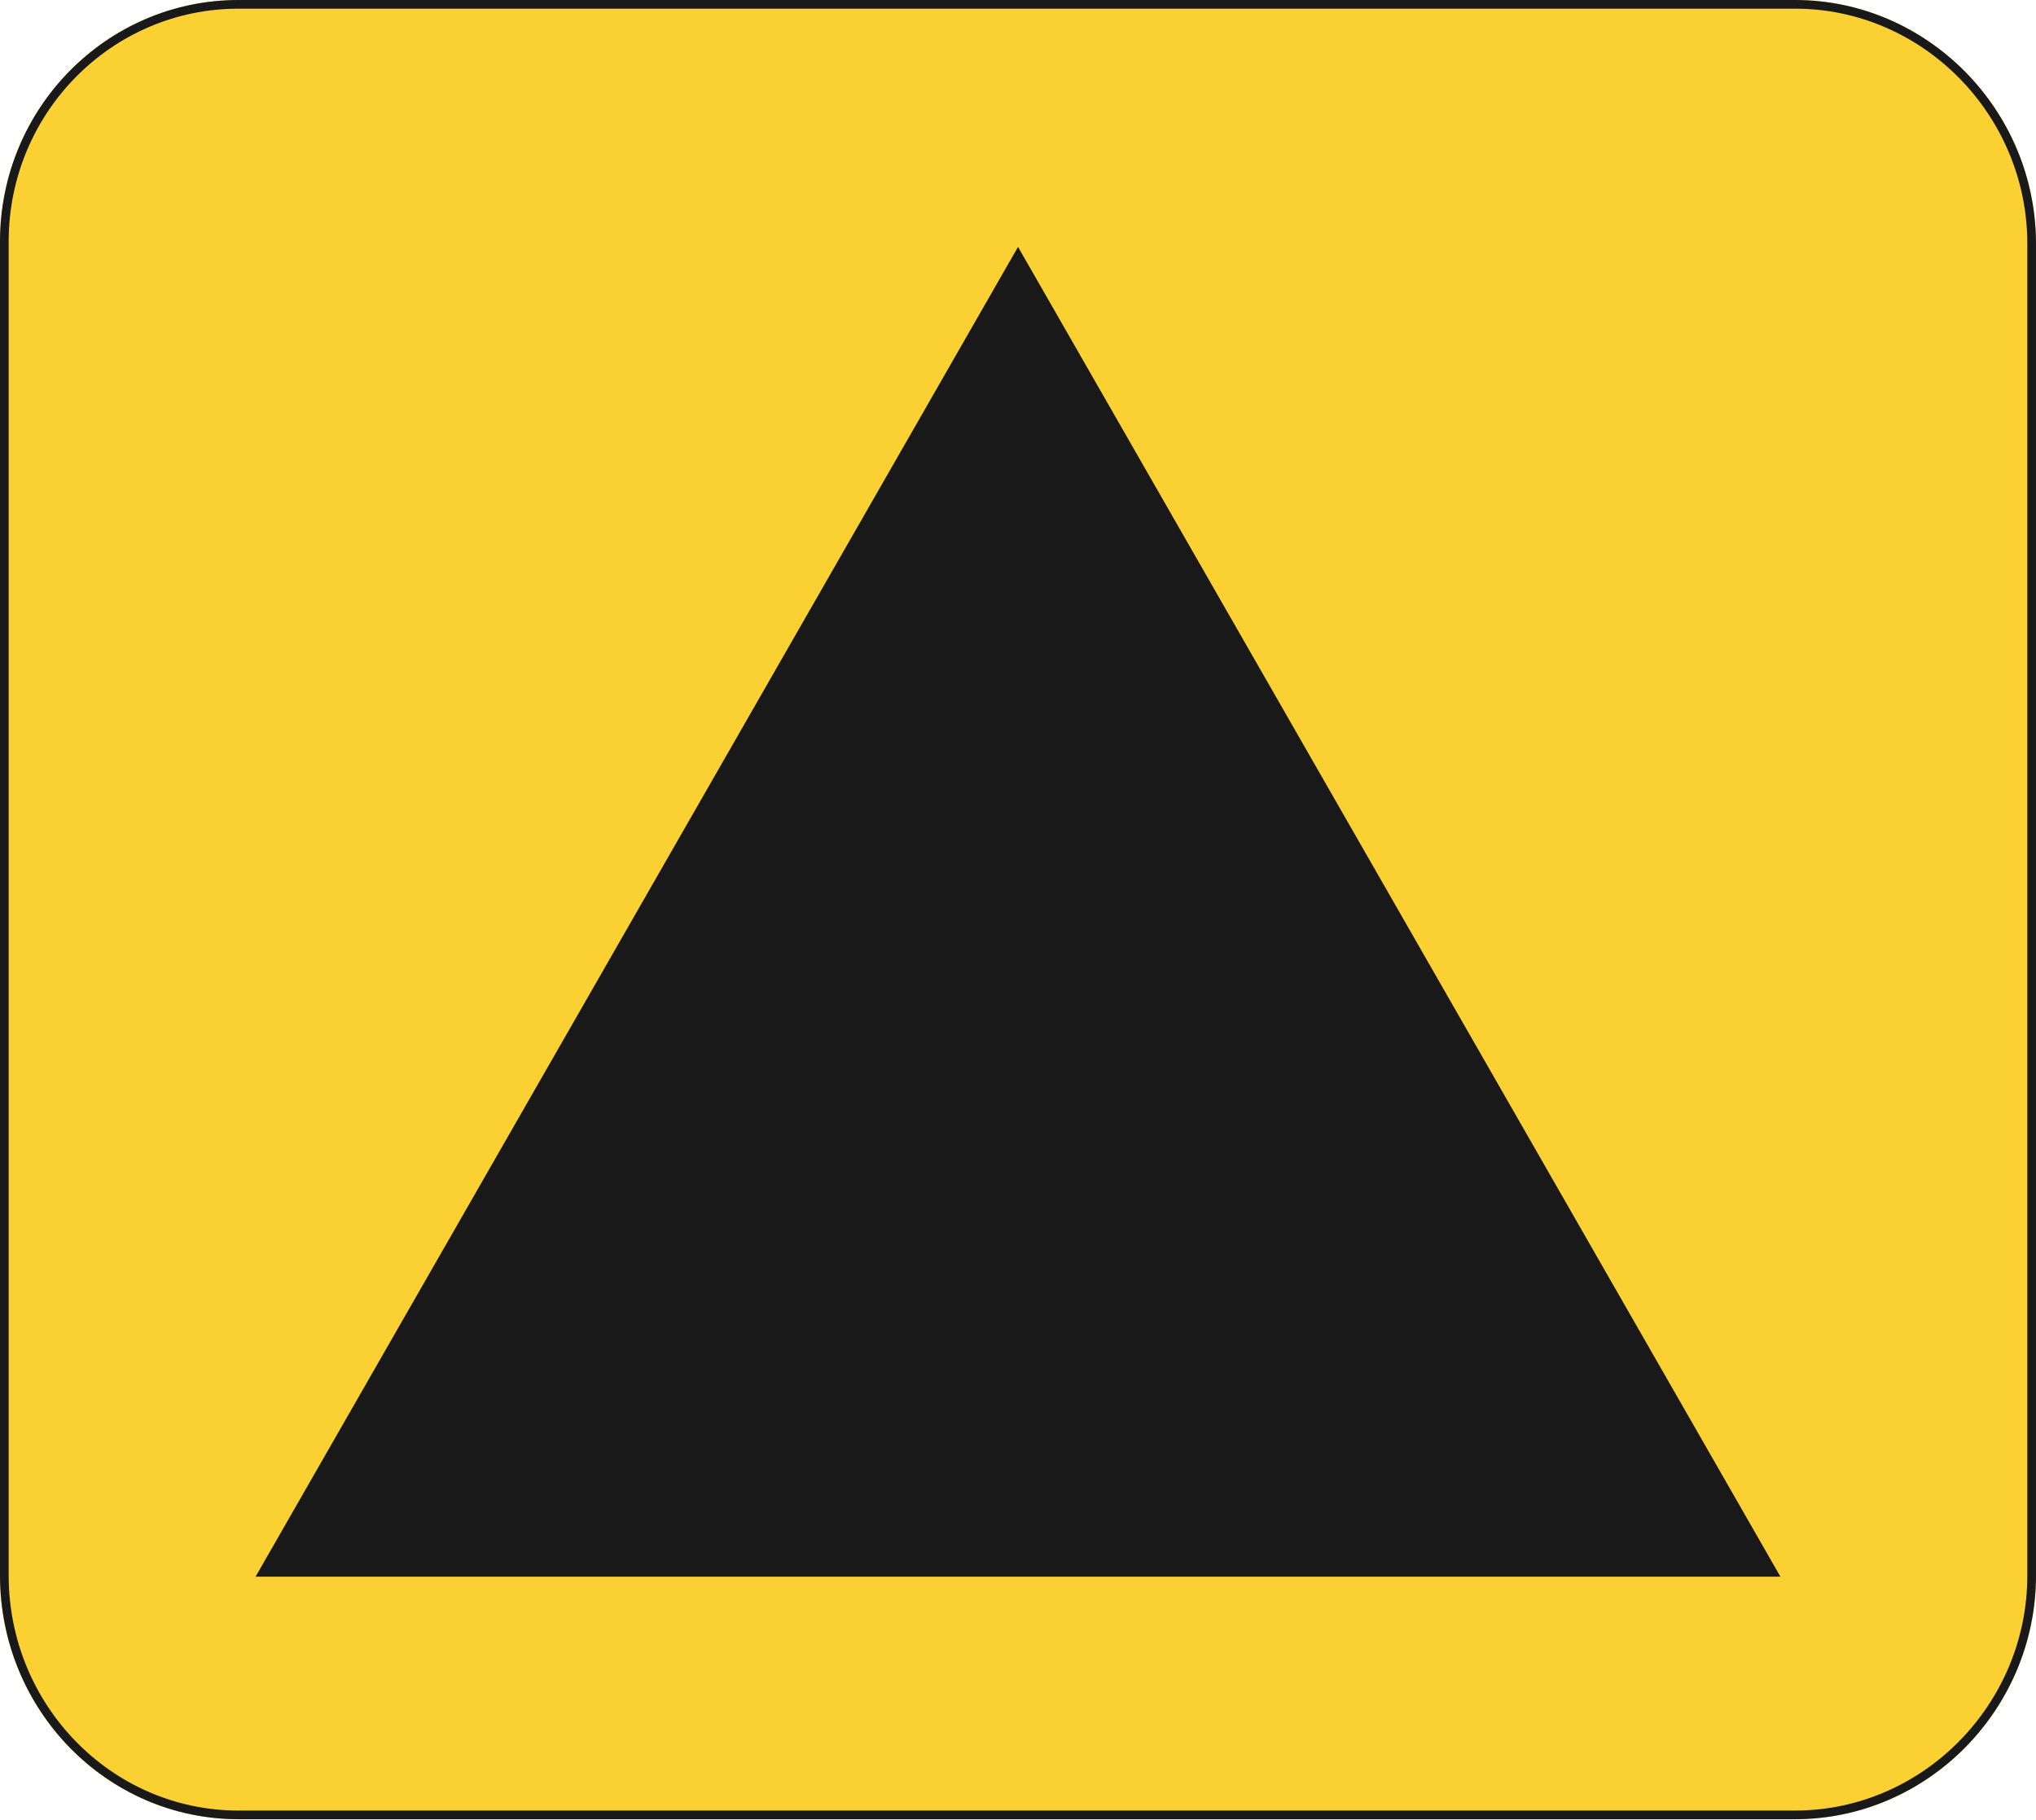
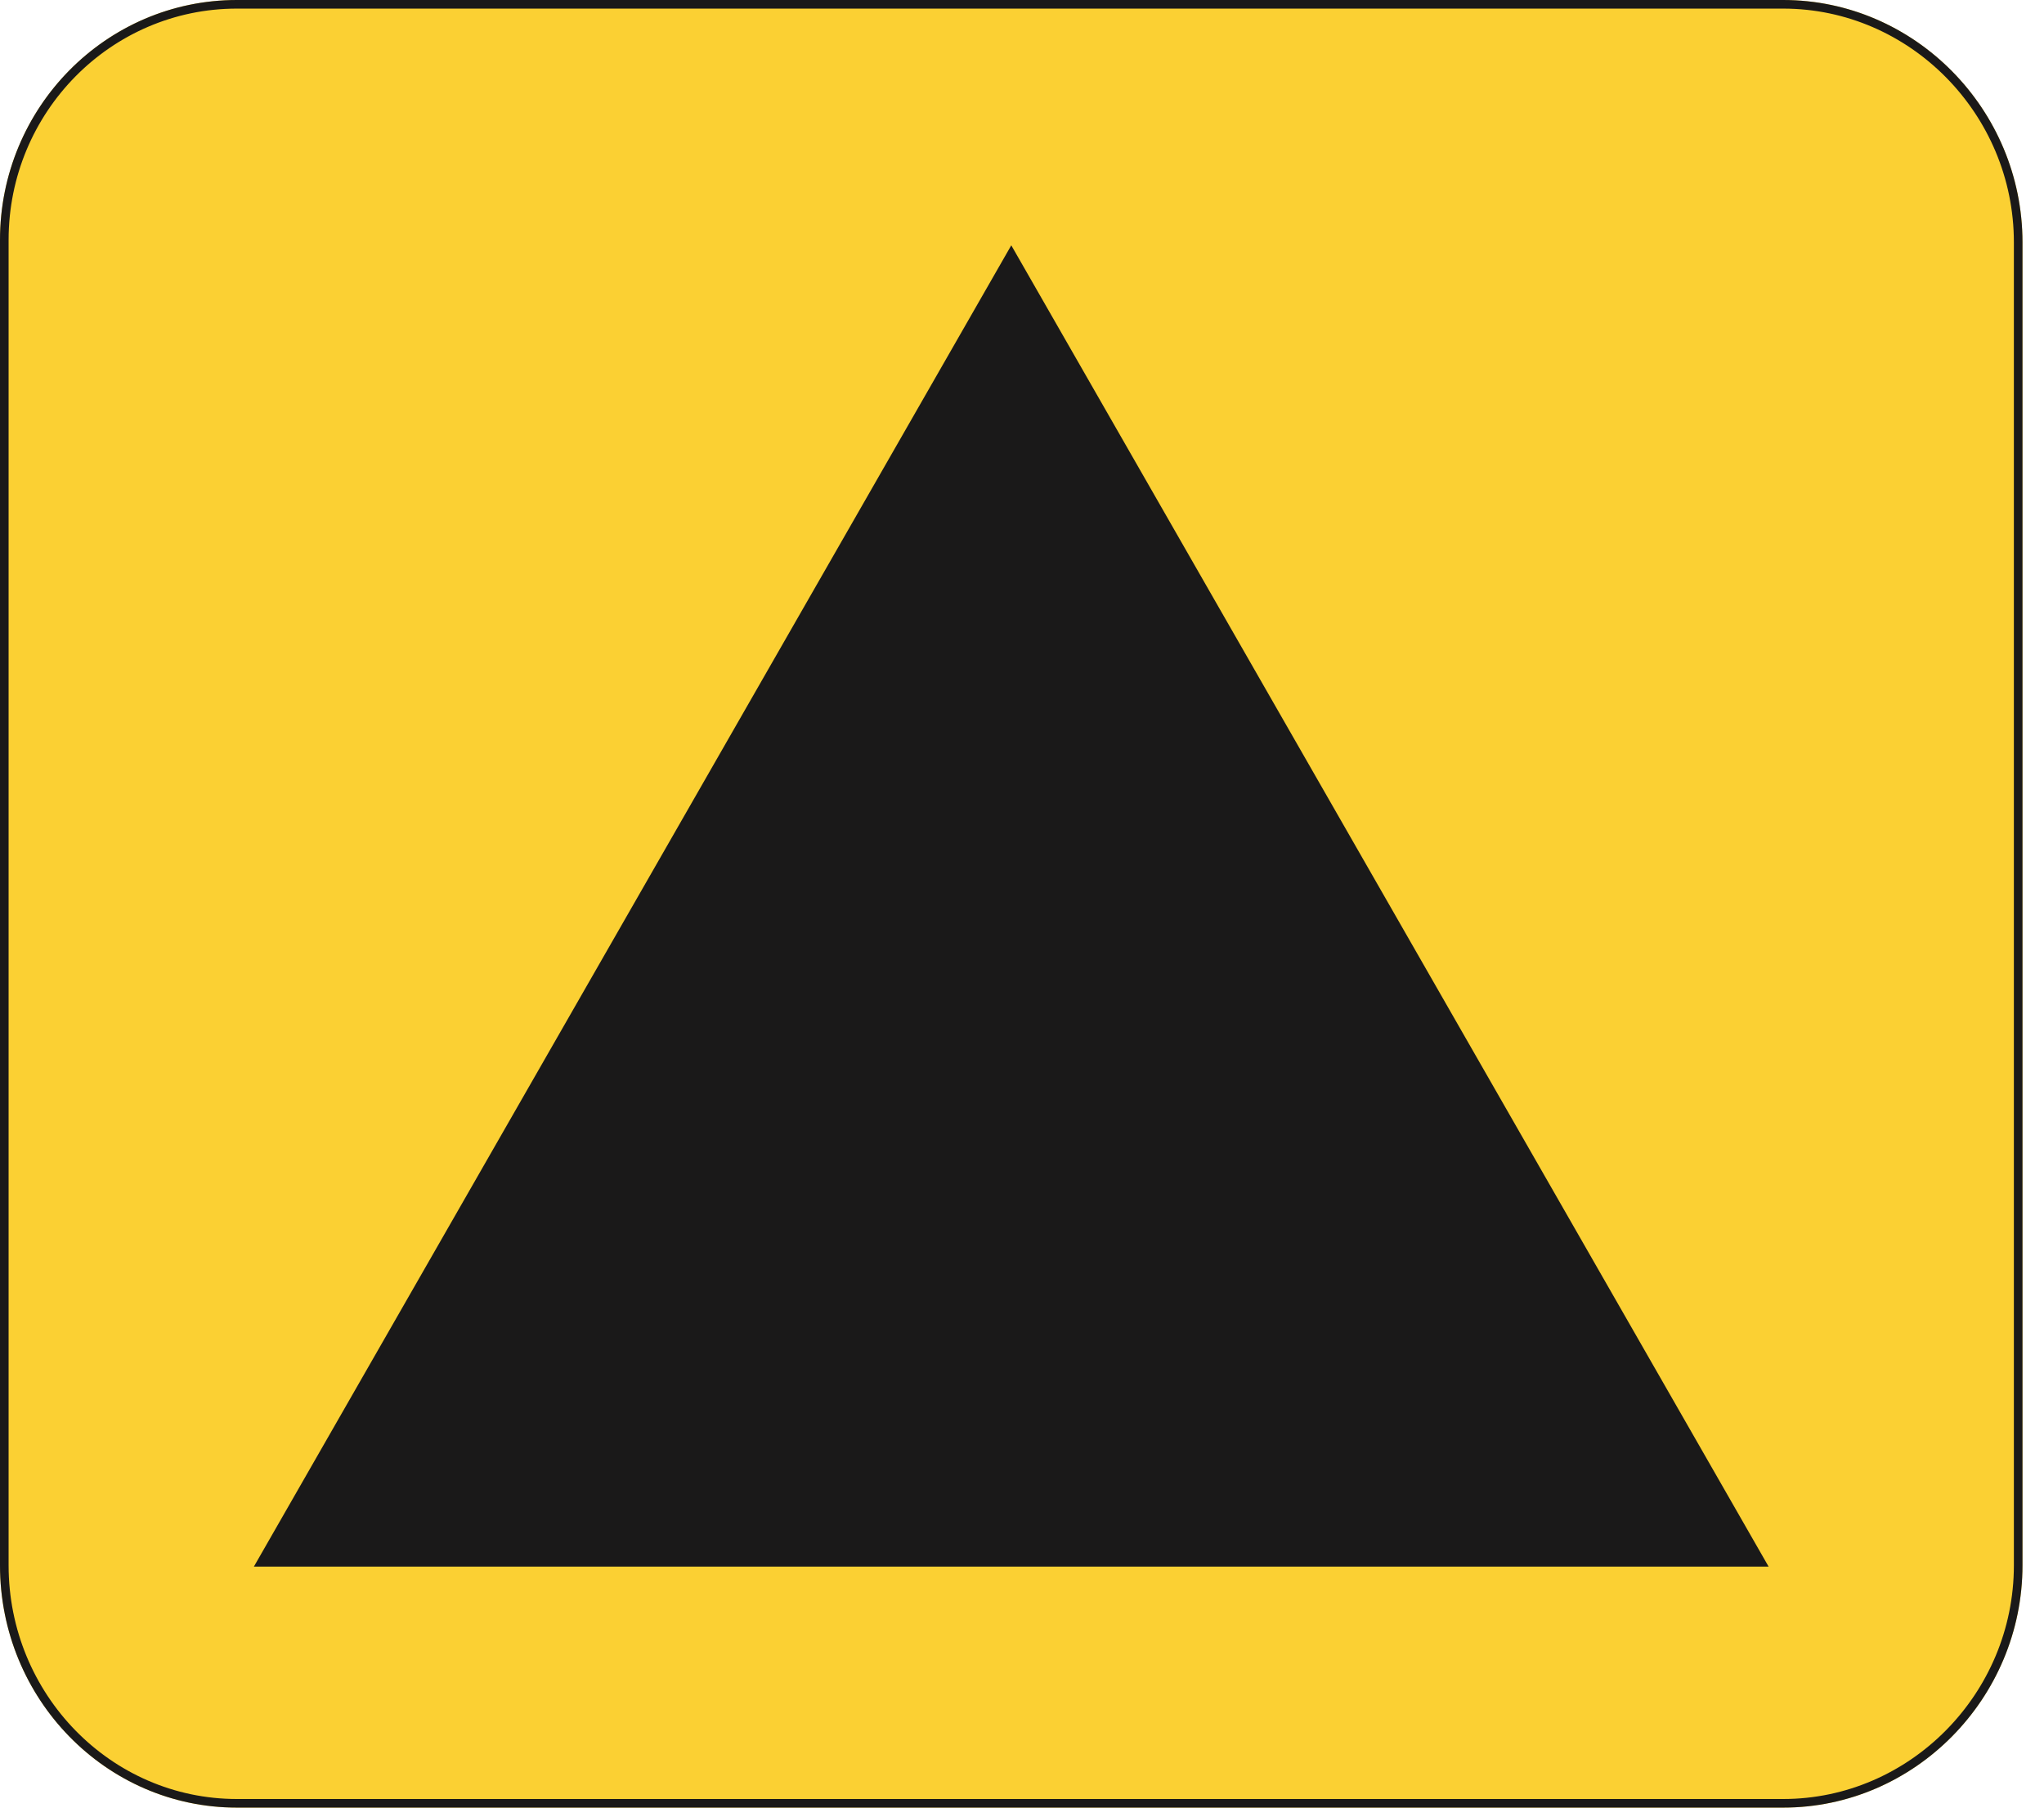
- <svg xmlns="http://www.w3.org/2000/svg" width="470px" height="420px" viewBox="0 0 470 420" version="1.1">
+ <svg xmlns="http://www.w3.org/2000/svg" width="475px" height="420px" viewBox="0 0 475 420" version="1.1">
  <g id="direction-sign-other-emergency-diversion-triangle" stroke="none" stroke-width="1" fill="none" fill-rule="evenodd">
    <g id="Group">
      <path d="M414.38,0 C444.915,0 470,25.395 470,56.306 L470,363.709 C470,394.621 444.915,420 414.38,420 L55.059,420 C24.525,420 0,394.621 0,363.709 L0,56.337 L0,55.754 C0,24.981 24.66,0 55.059,0 L414.38,0 Z" id="Fill-18" fill="#FBD033" />
      <path d="M414.38,1 L55.06,1 C25.219,1 1,25.527 1,55.755 L1,363.709 C1,394.18 25.186,419 55.06,419 L414.38,419 C444.363,419 469,394.068 469,363.709 L469,56.307 C469,25.944 444.36,1 414.38,1 Z" id="Stroke-19" stroke="#1A1919" stroke-width="2" />
      <polyline id="Fill-20" fill="#1A1919" points="59 364 411 364 235.008 57" />
    </g>
  </g>
</svg>
